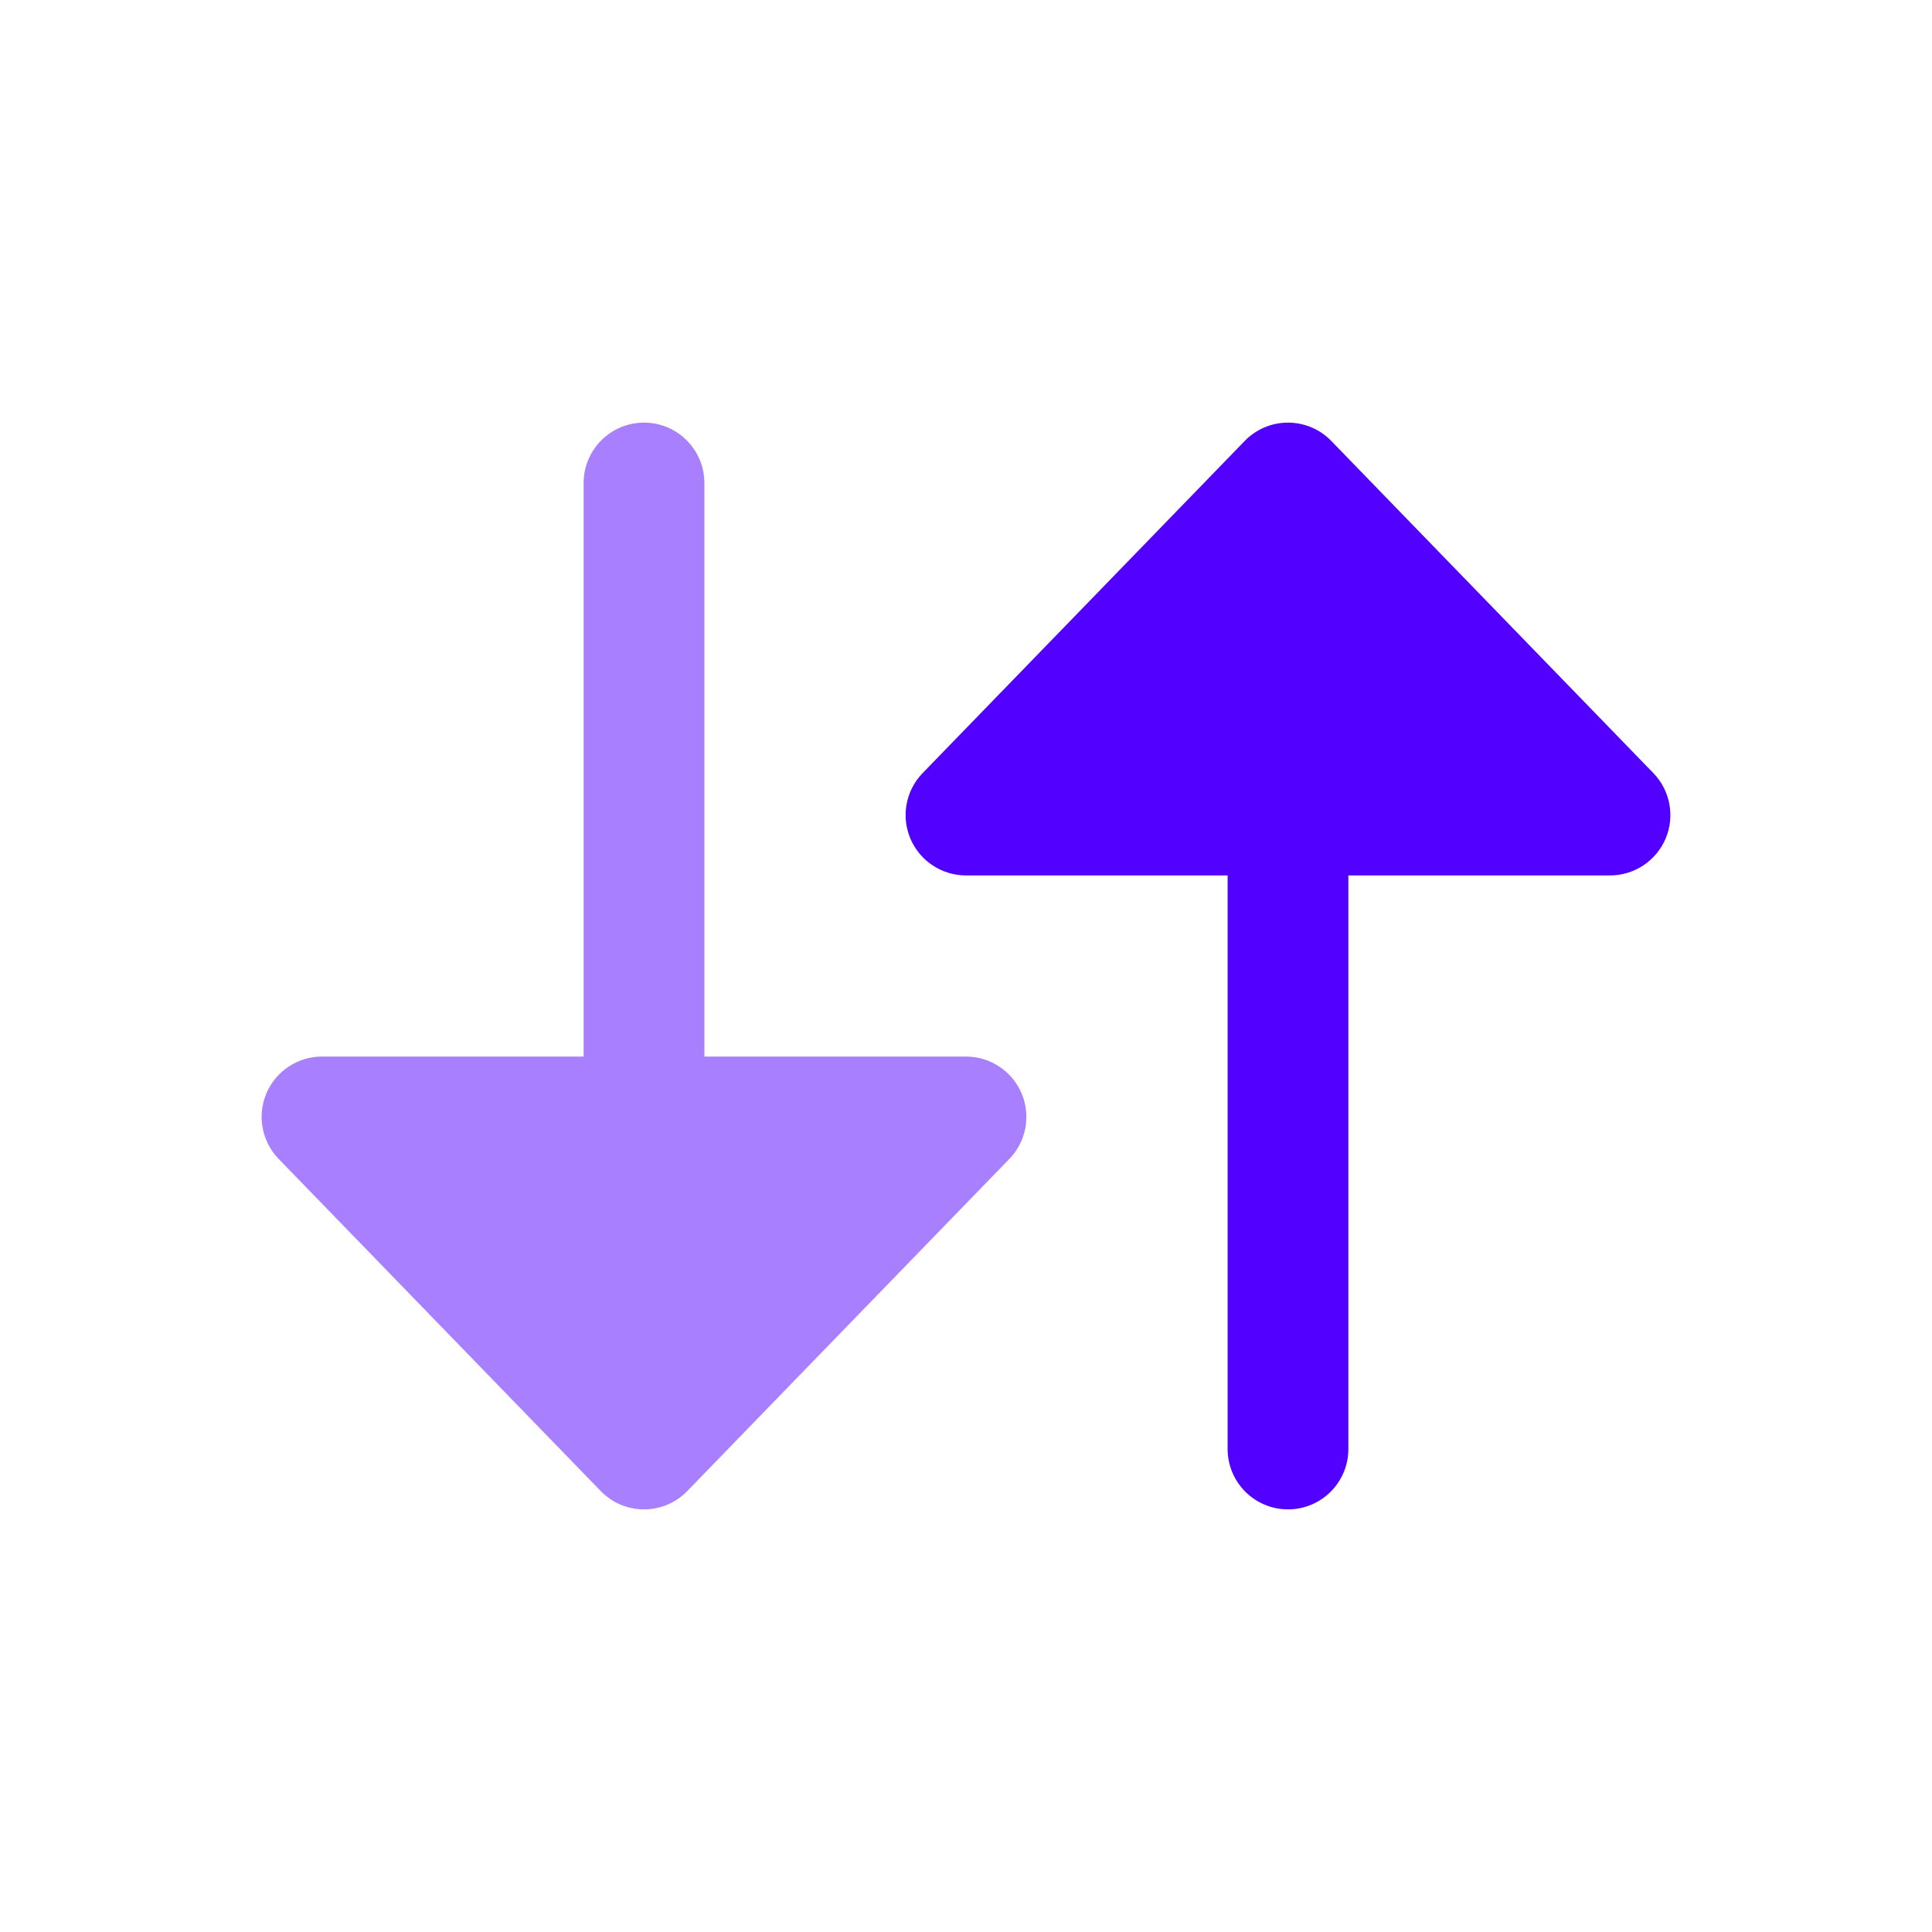
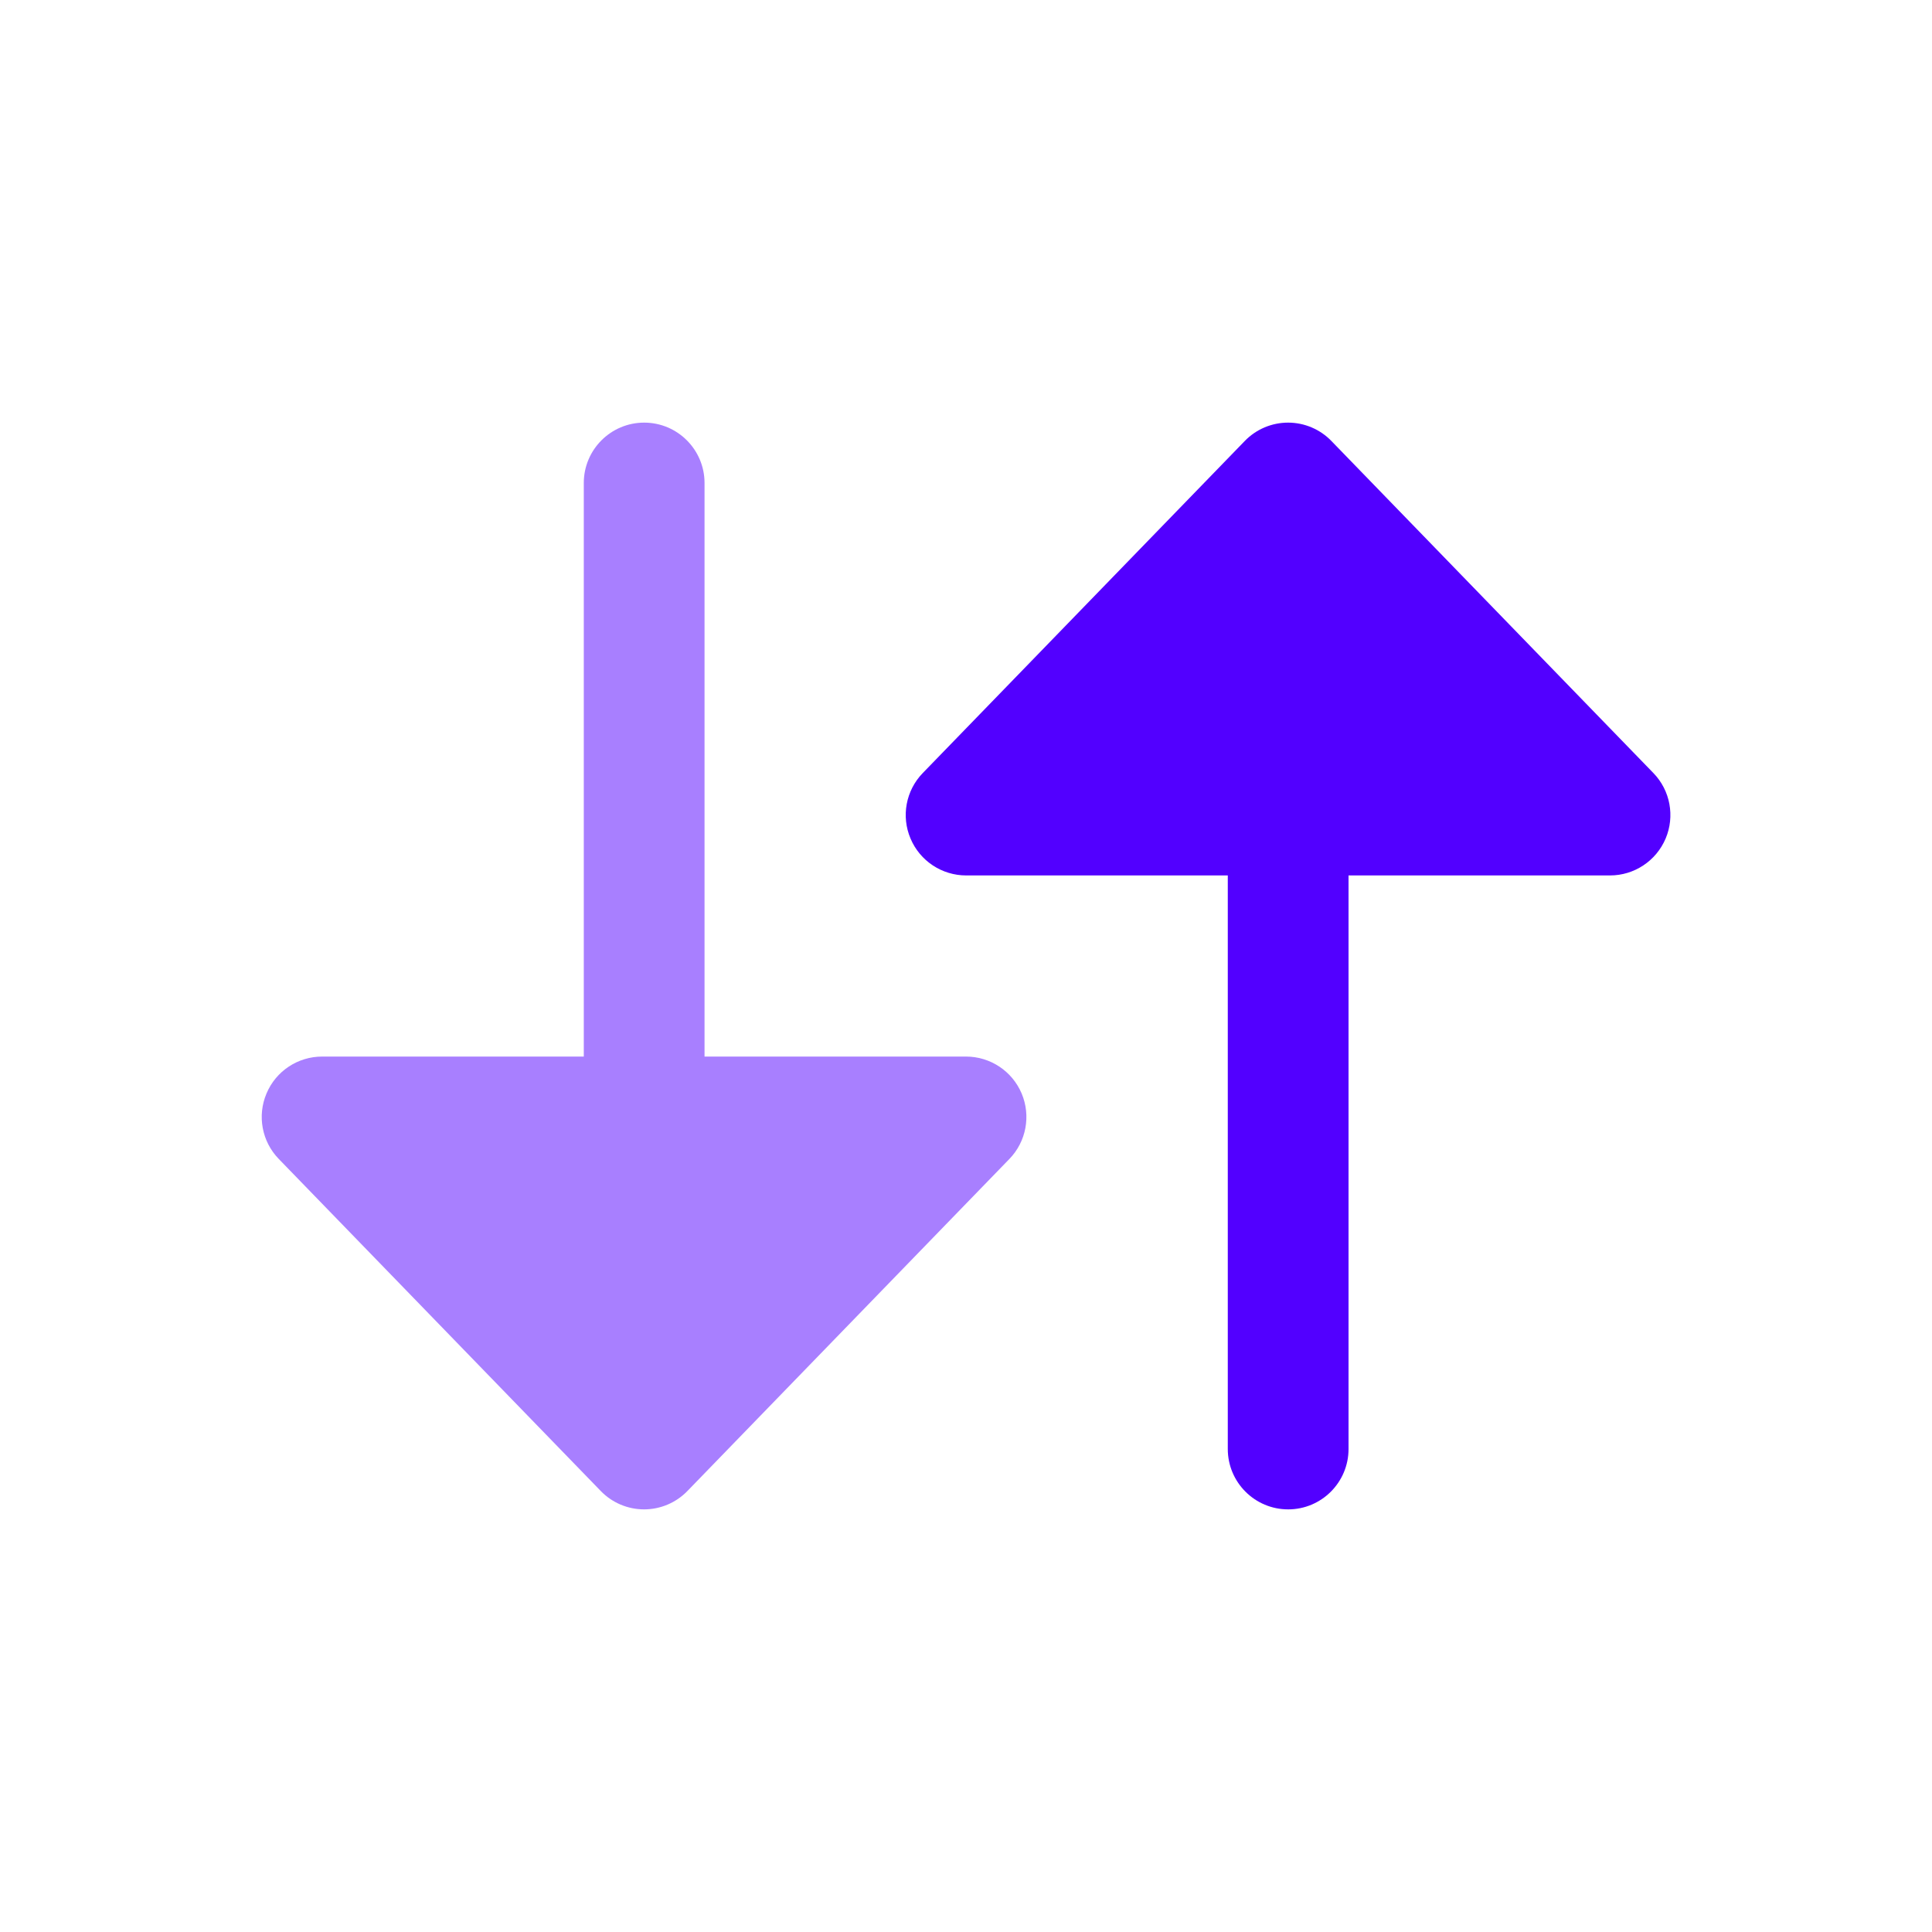
- <svg xmlns="http://www.w3.org/2000/svg" width="800px" height="800px" viewBox="0 0 24 24" fill="none">
-   <g id="SVGRepo_bgCarrier" stroke-width="0" />
-   <g id="SVGRepo_tracerCarrier" stroke-linecap="round" stroke-linejoin="round" />
-   <g id="SVGRepo_iconCarrier">
-     <path d="M20 10.875C20.301 10.875 20.573 10.695 20.691 10.417C20.808 10.14 20.748 9.819 20.538 9.603L16.538 5.478C16.397 5.332 16.203 5.25 16 5.25C15.797 5.25 15.603 5.332 15.462 5.478L11.462 9.603C11.252 9.819 11.192 10.14 11.309 10.417C11.427 10.695 11.699 10.875 12 10.875H15.25V18C15.25 18.414 15.586 18.75 16 18.75C16.414 18.75 16.75 18.414 16.75 18L16.75 10.875H20Z" fill="#5200FF" />
-     <path opacity="0.5" d="M12 13.125C12.301 13.125 12.573 13.305 12.691 13.583C12.808 13.86 12.748 14.181 12.538 14.397L8.538 18.522C8.397 18.668 8.203 18.75 8 18.75C7.797 18.75 7.603 18.668 7.462 18.522L3.462 14.397C3.252 14.181 3.192 13.86 3.309 13.583C3.427 13.305 3.699 13.125 4 13.125H7.25L7.25 6C7.25 5.586 7.586 5.25 8 5.25C8.414 5.25 8.75 5.586 8.75 6L8.75 13.125L12 13.125Z" fill="#5200FF" />
+ <svg xmlns="http://www.w3.org/2000/svg" fill="none" height="800" viewBox="0 0 24 24" width="800">
+   <g fill="#5200ff">
+     <path d="m20 10.875c.301 0 .573-.18.691-.458.117-.277.058-.598-.152-.814l-4-4.125c-.141-.146-.336-.228-.538-.228s-.397.082-.538.228l-4 4.125c-.21.216-.27.537-.152.814.117.278.39.458.691.458h3.25v7.125c0 .414.336.75.75.75s.75-.336.75-.75v-7.125z" />
+     <path d="m12 13.125c.301 0 .573.18.691.458.117.277.058.598-.152.814l-4 4.125c-.141.146-.336.228-.538.228s-.397-.082-.538-.228l-4-4.125c-.21-.216-.27-.537-.152-.814.117-.278.389-.458.691-.458h3.25v-7.125c0-.414.336-.75.75-.75.414 0 .75.336.75.75v7.125z" opacity=".5" />
  </g>
</svg>
